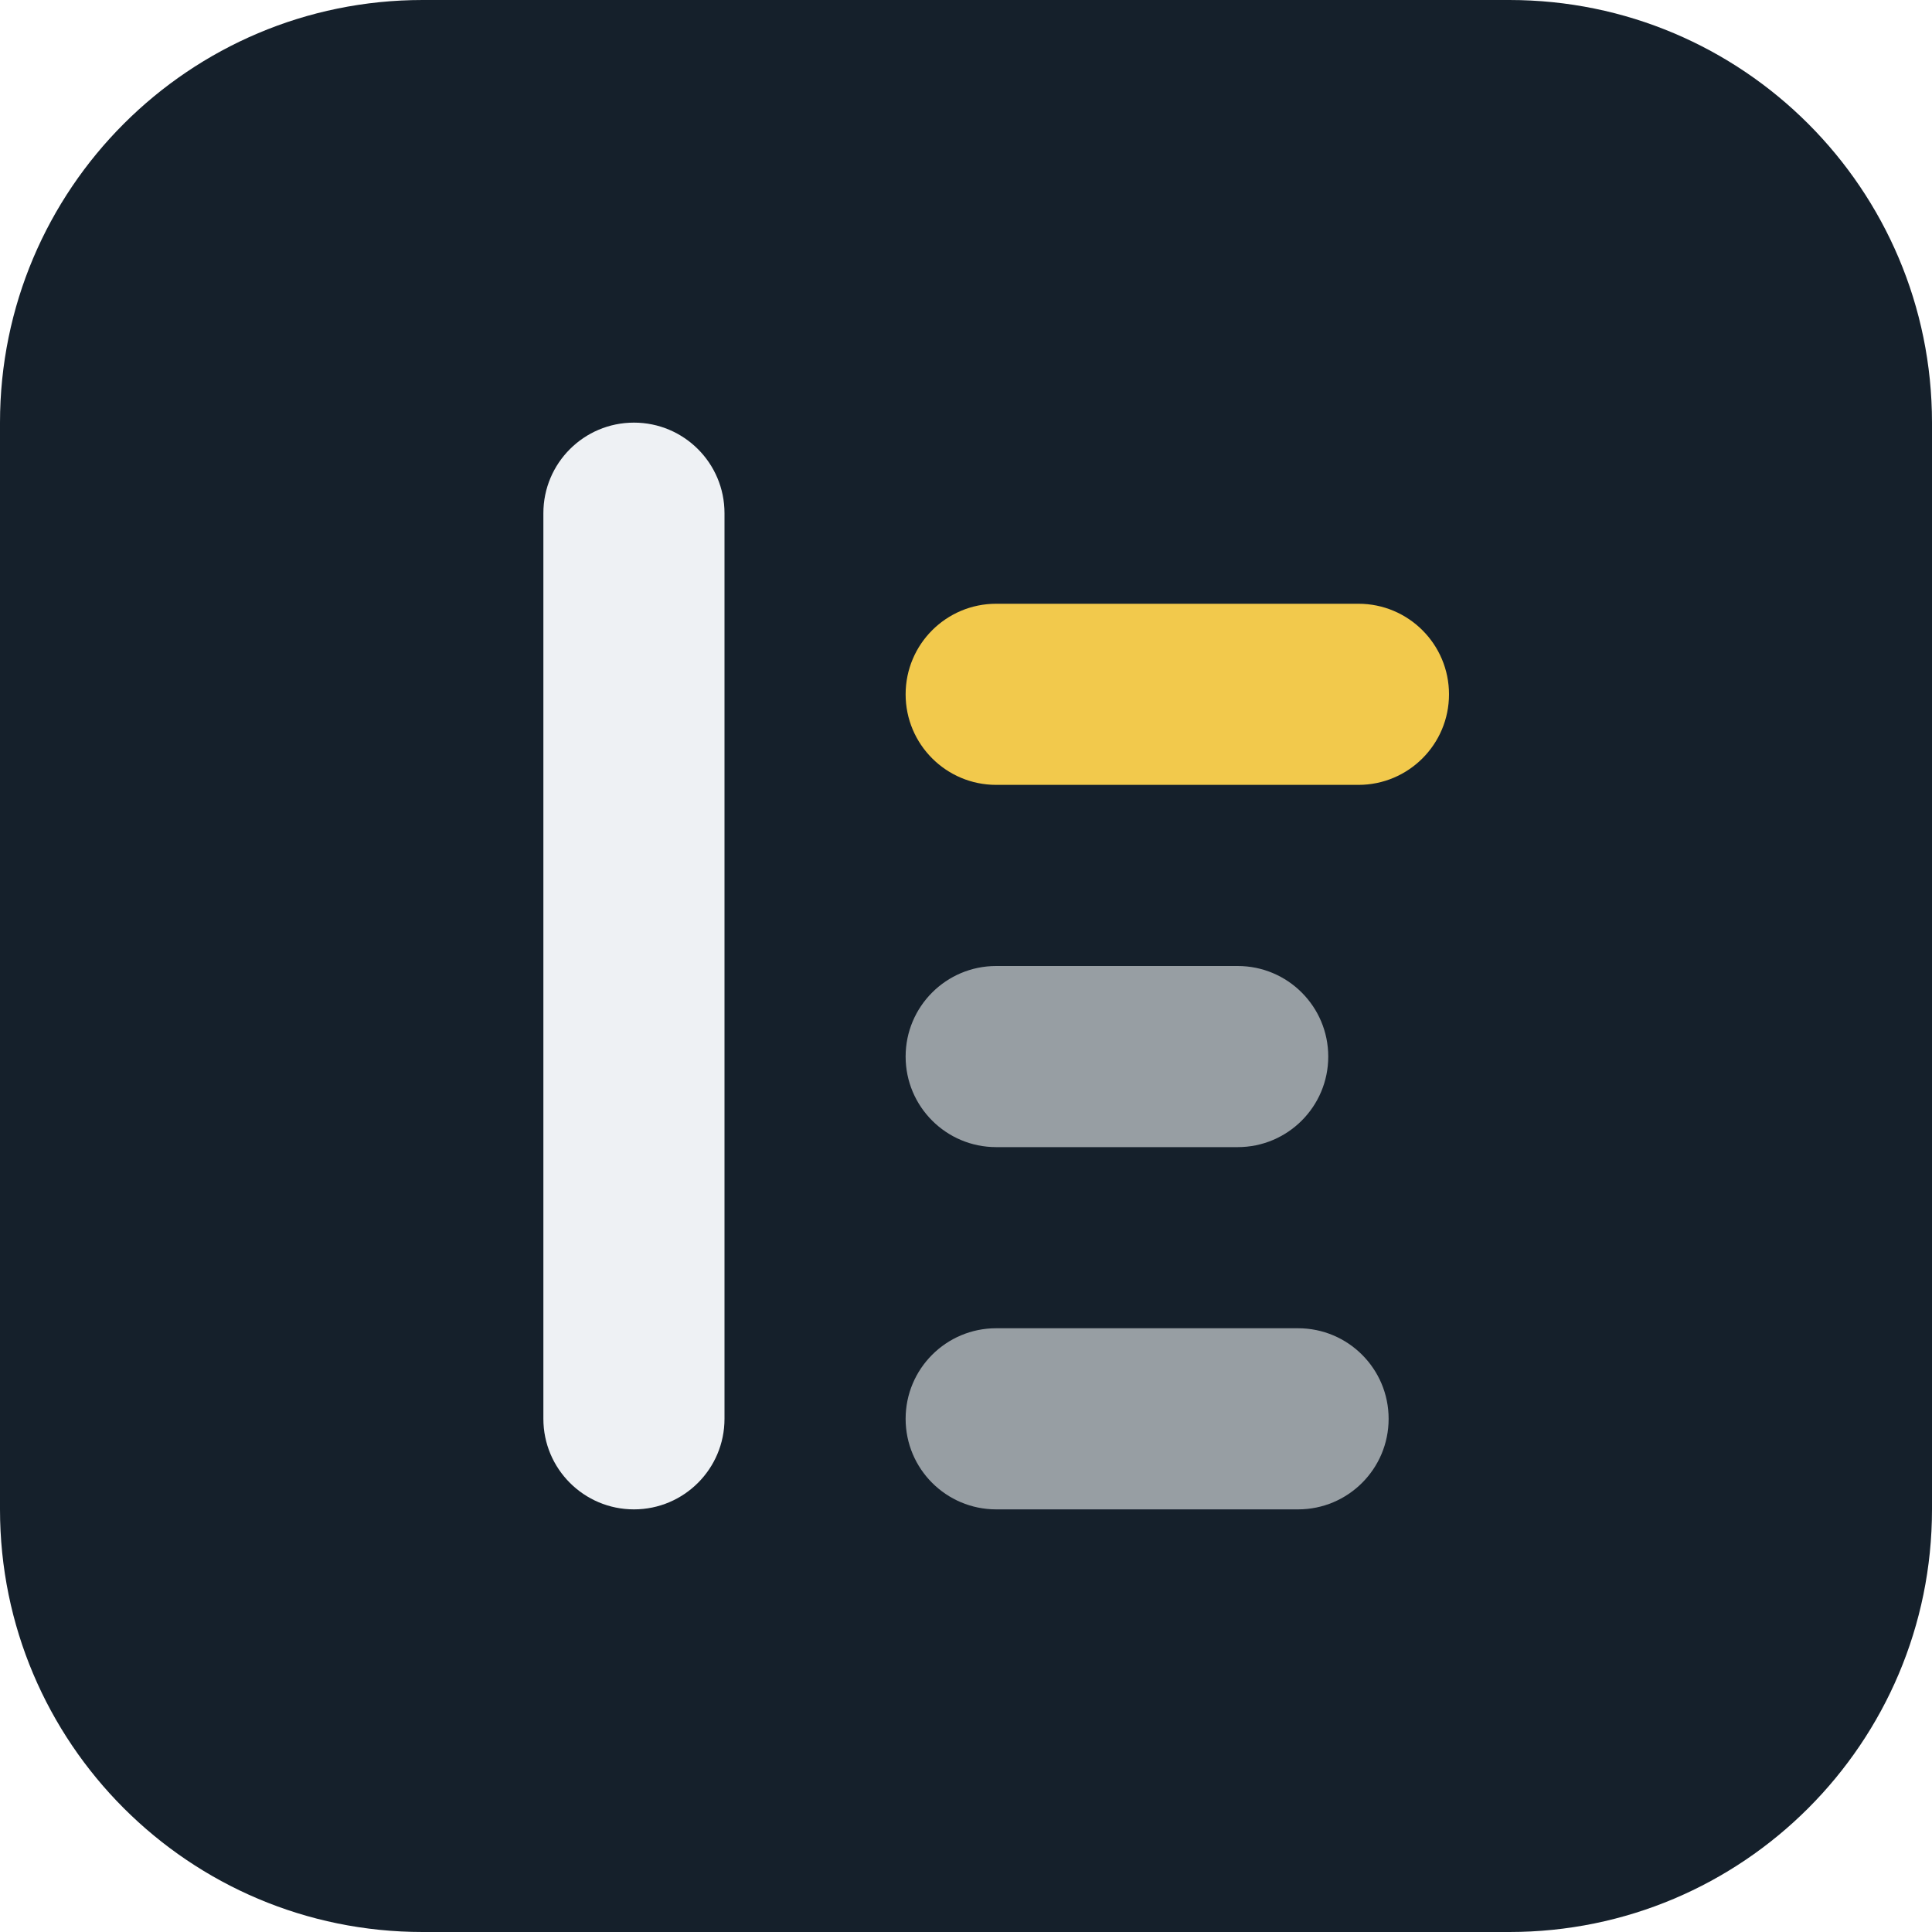
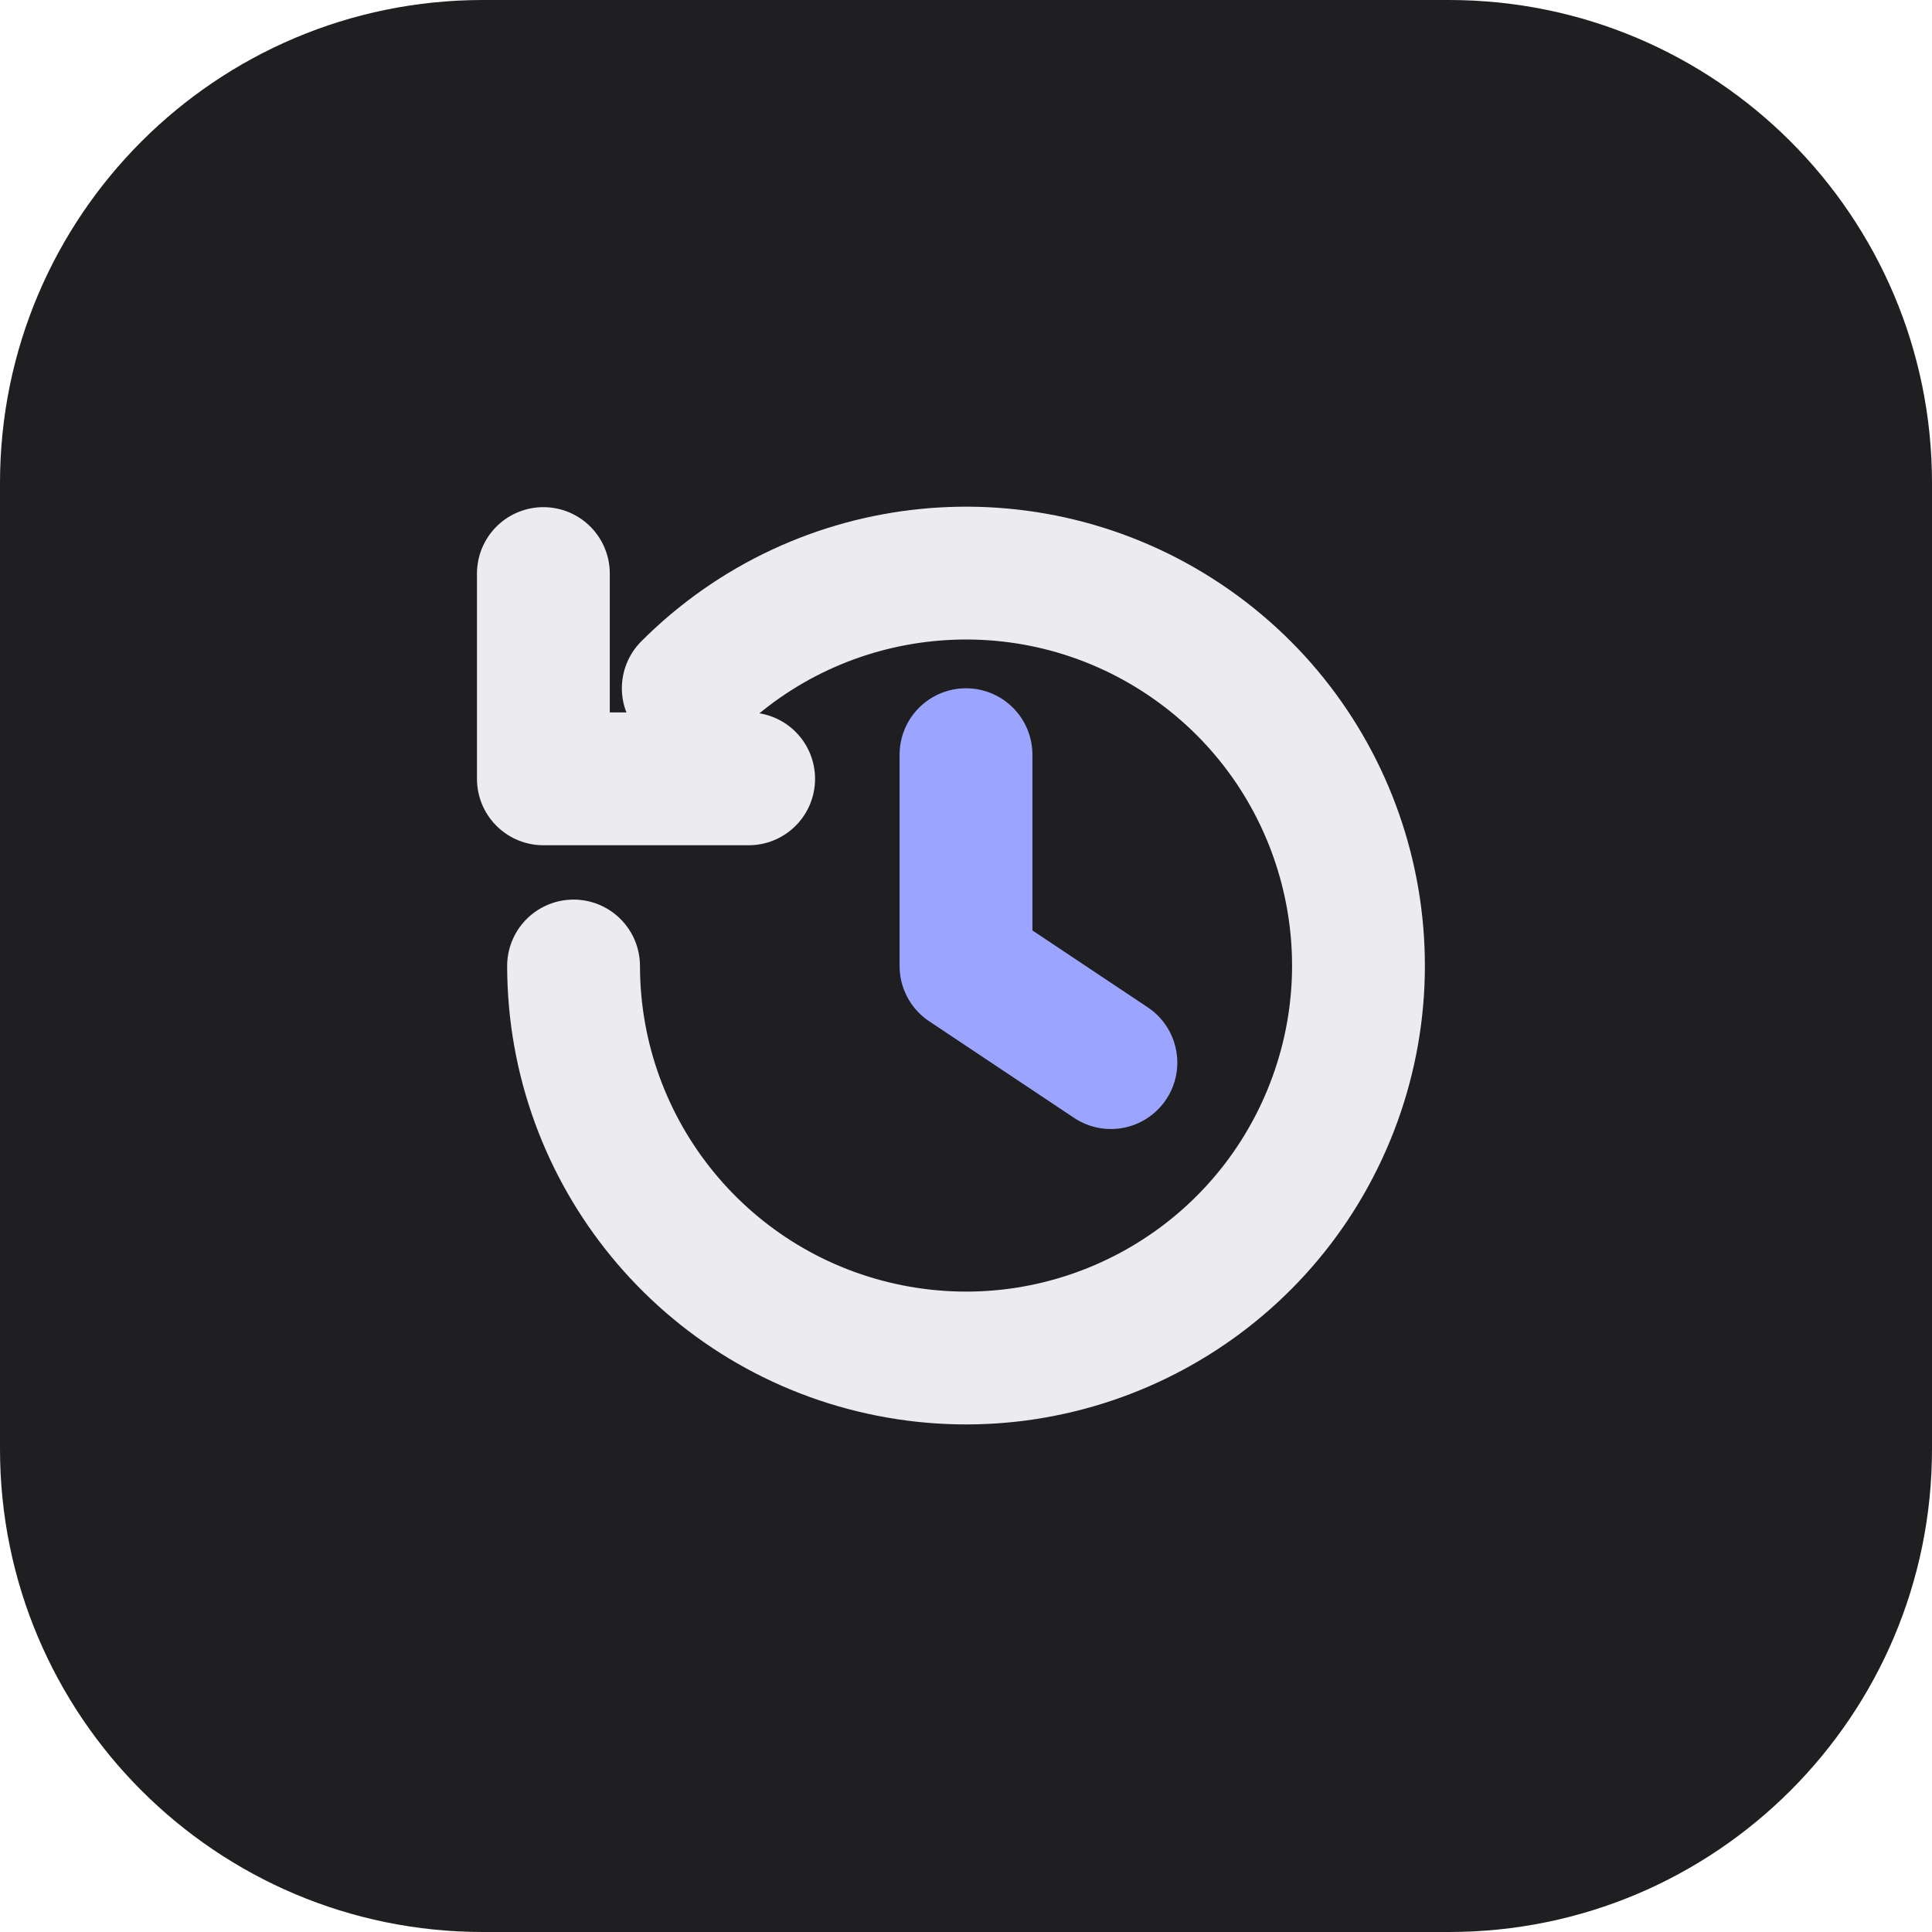
<svg xmlns="http://www.w3.org/2000/svg" viewBox="0 0 32 32">
-   <rect width="32" height="32" rx="7" fill="#15202B" />
-   <rect x="9" y="7" width="3" height="18" rx="1.5" fill="#EEF1F4" />
-   <rect x="15" y="10" width="9" height="3" rx="1.5" fill="#F2C94C" />
-   <rect x="15" y="16" width="7" height="3" rx="1.5" fill="#EEF1F4" opacity=".6" />
-   <rect x="15" y="22" width="8" height="3" rx="1.5" fill="#EEF1F4" opacity=".6" />
+   <rect width="32" height="32" rx="8" fill="#1f1f21" />
+   <path d="M9.5 16a6.5 6.5 0 1 0 1.9-4.6" fill="none" stroke="#ececee" stroke-width="2.2" stroke-linecap="round" />
+   <path d="M9 9.5v3.4h3.4" fill="none" stroke="#ececee" stroke-width="2.2" stroke-linecap="round" stroke-linejoin="round" />
+   <path d="M16 12.5V16l2.4 1.6" fill="none" stroke="#9ba5ff" stroke-width="2.2" stroke-linecap="round" stroke-linejoin="round" />
</svg>
